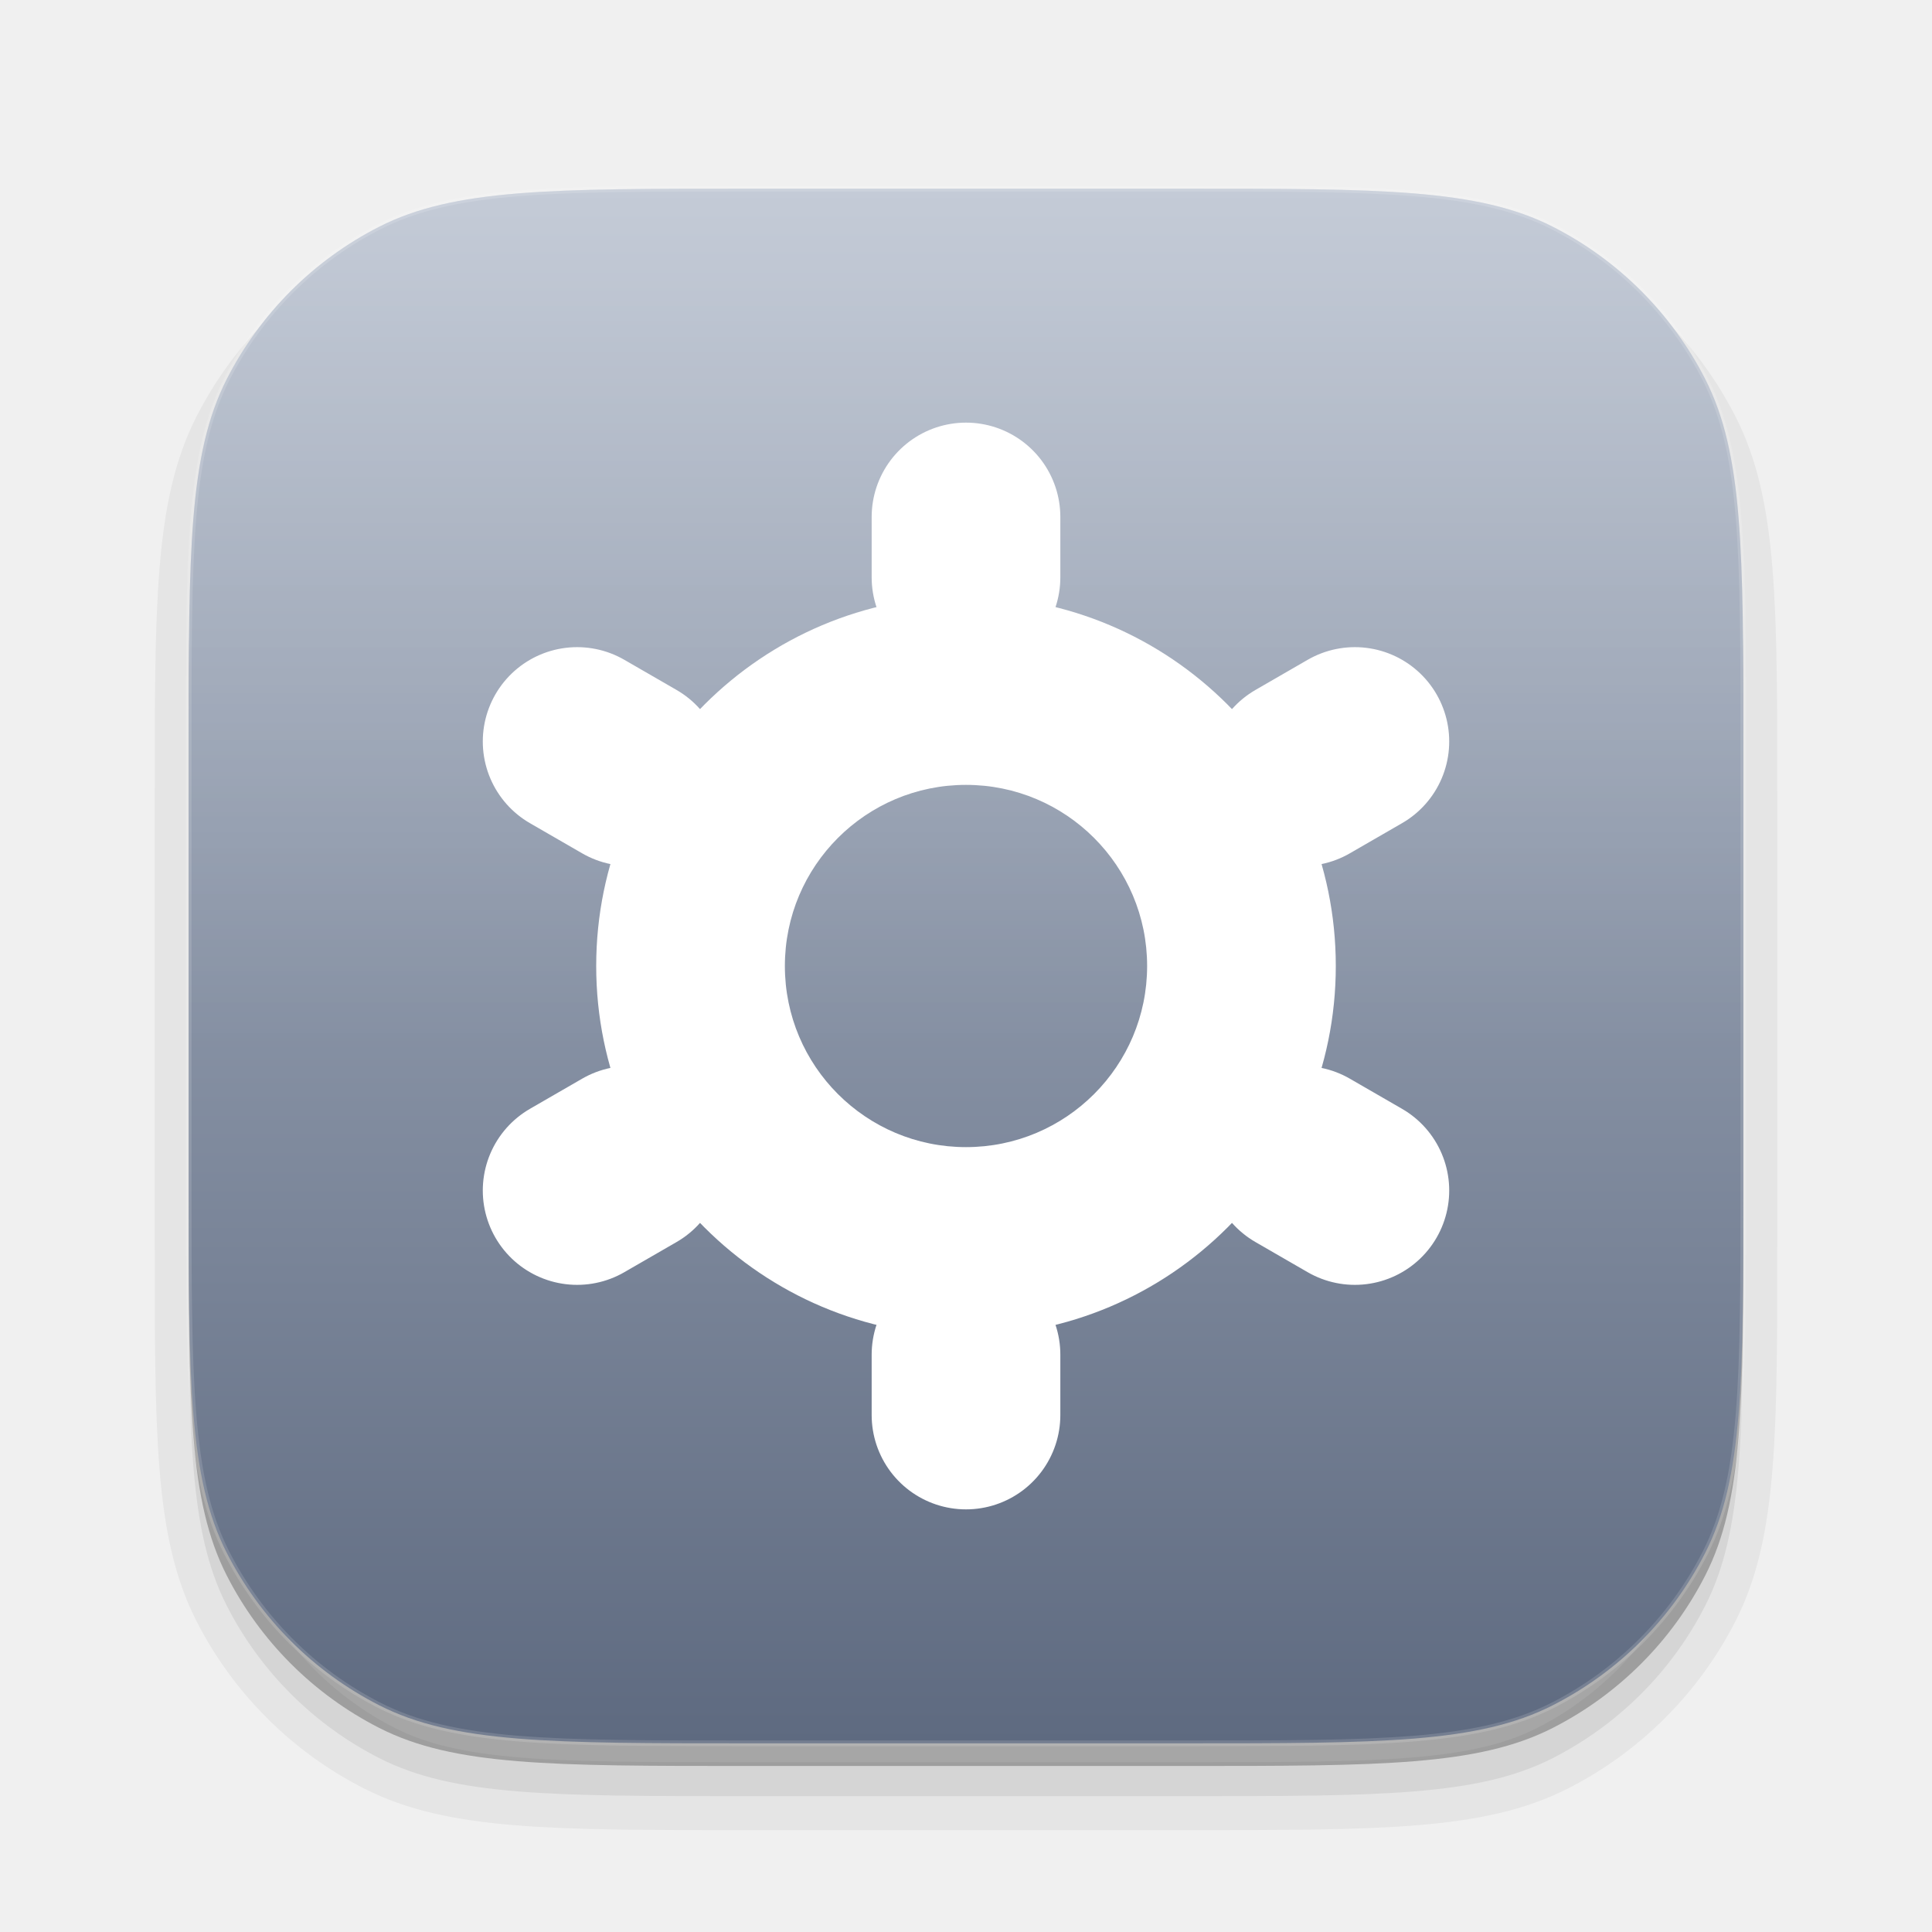
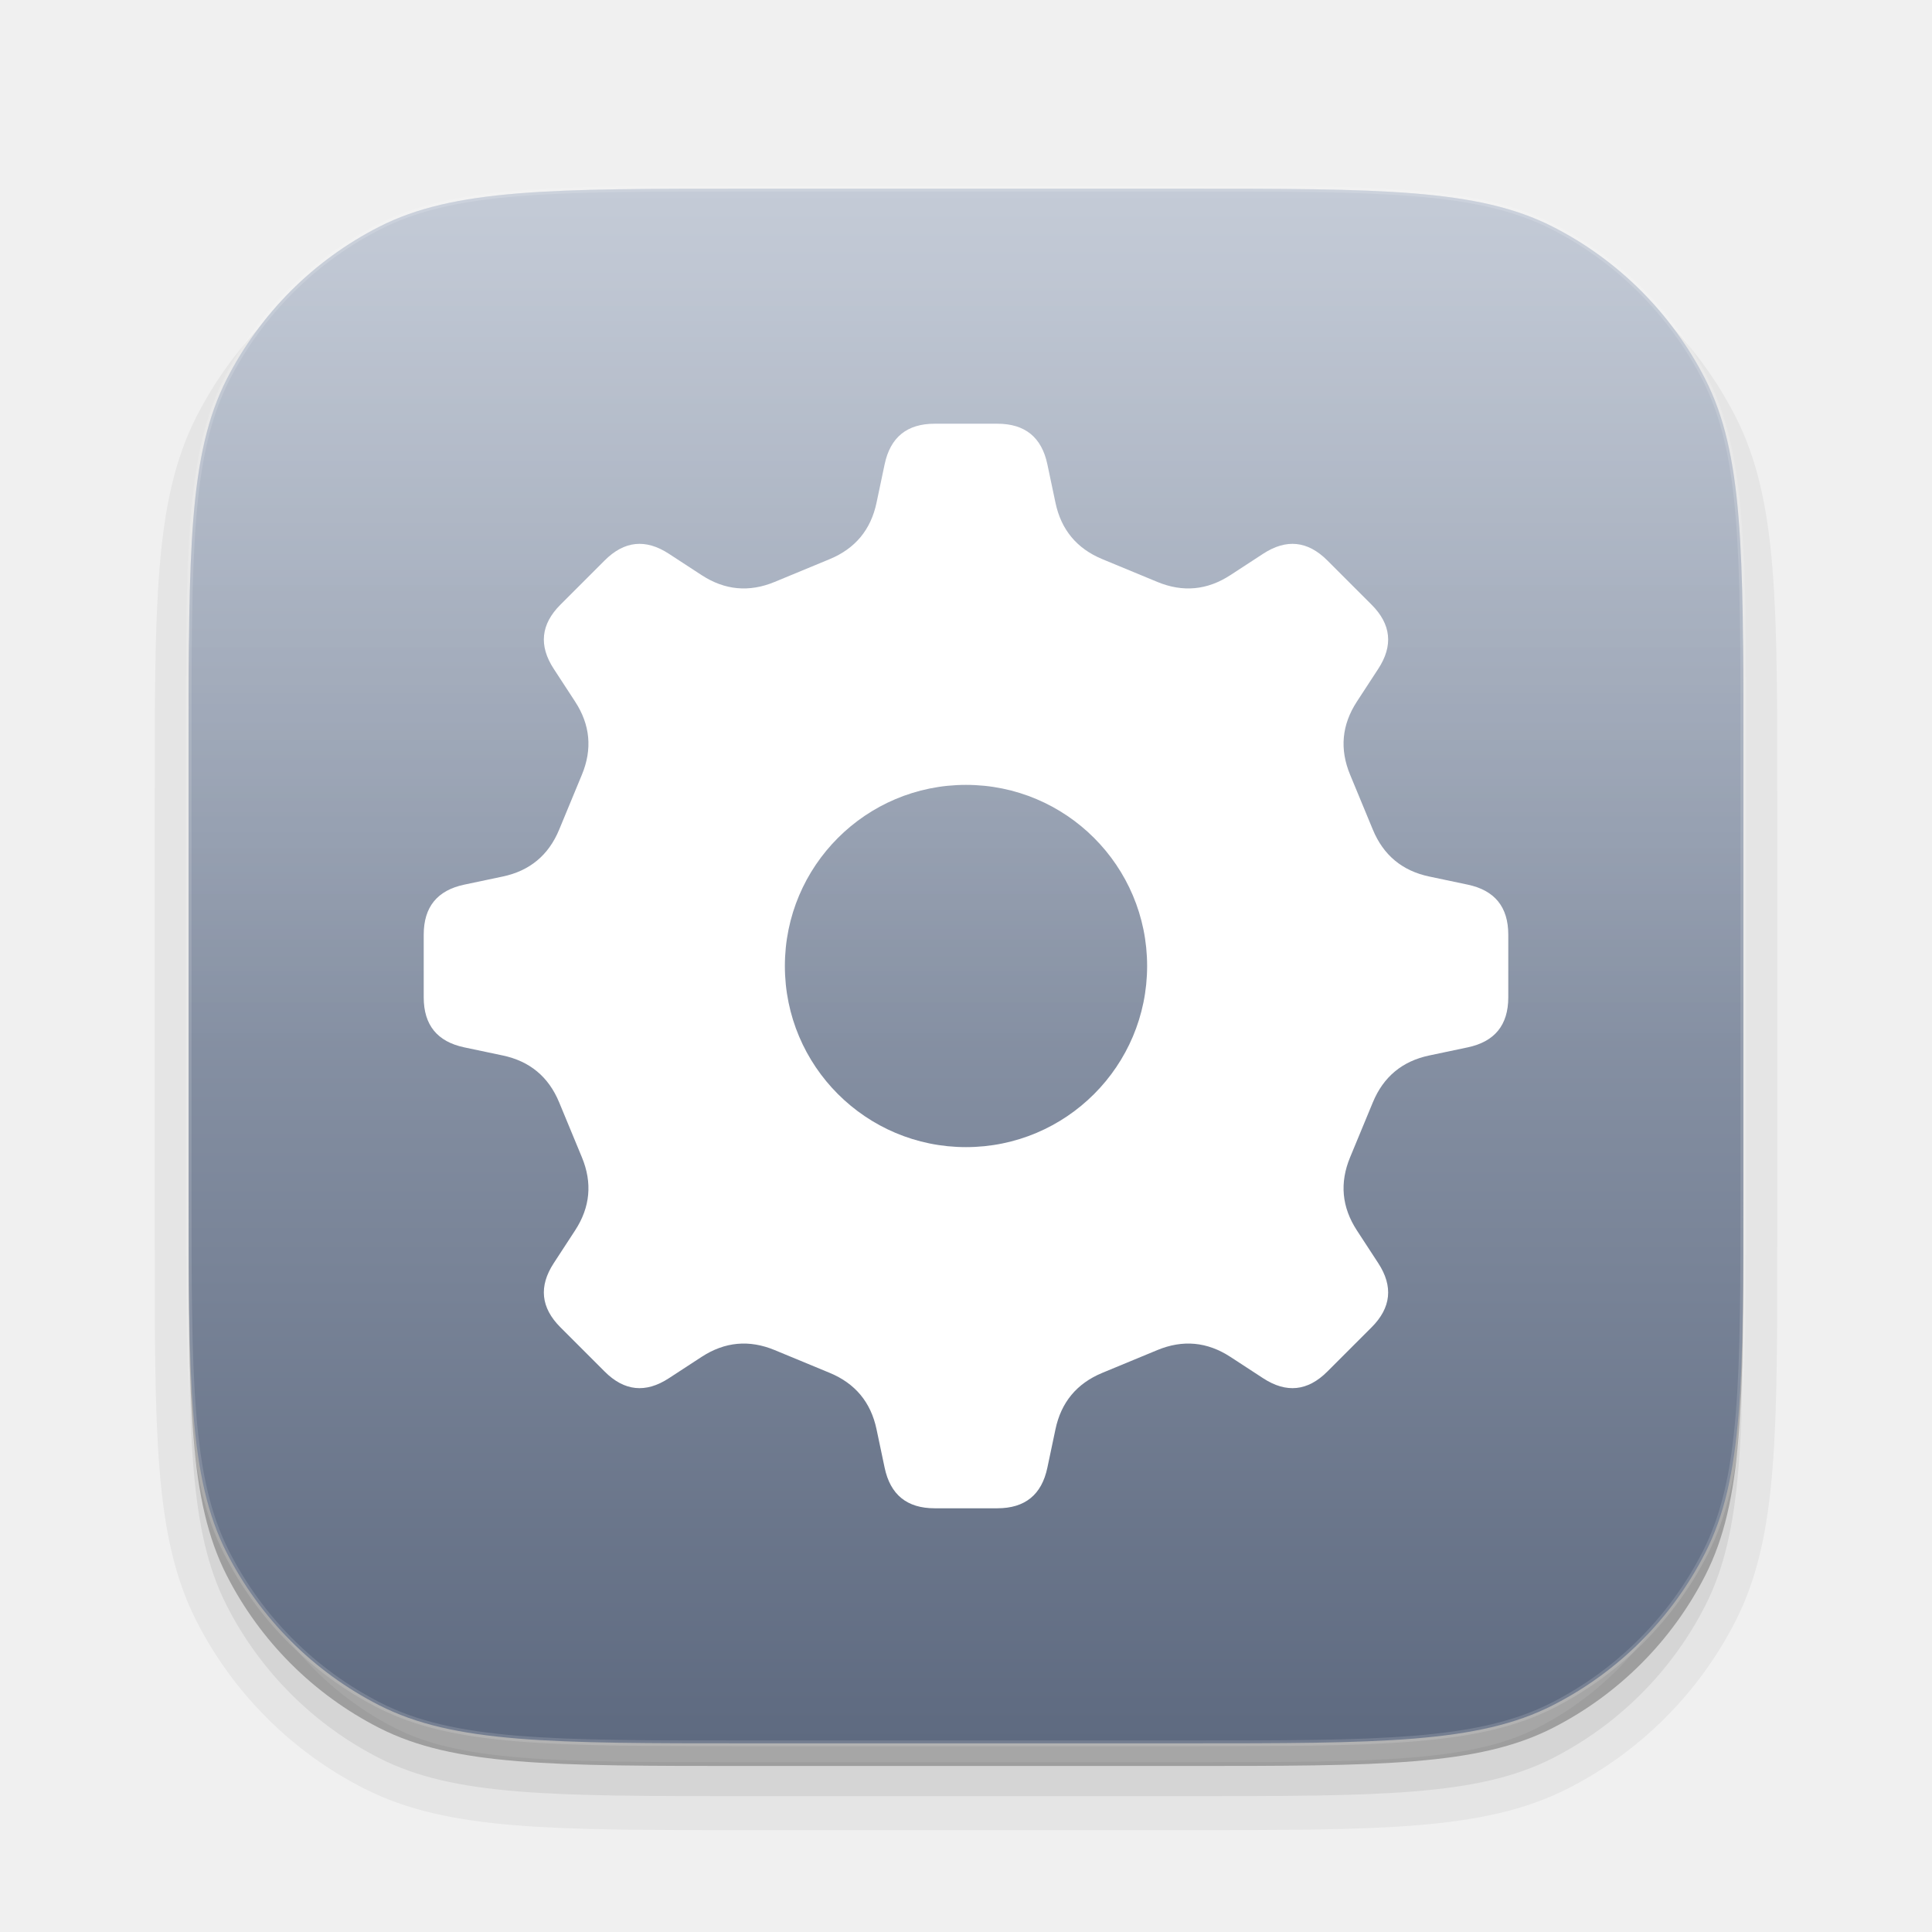
<svg xmlns="http://www.w3.org/2000/svg" viewBox="0 0 1024 1024">
  <defs>
    <linearGradient id="bg" x1="512" y1="100" x2="512" y2="924" gradientUnits="userSpaceOnUse">
      <stop offset="0" stop-color="#B4BDCC" />
      <stop offset="1" stop-color="#5E6A80" />
    </linearGradient>
    <linearGradient id="hl" x1="512" y1="100" x2="512" y2="560" gradientUnits="userSpaceOnUse">
      <stop offset="0" stop-color="#FFFFFF" stop-opacity=".22" />
      <stop offset="1" stop-color="#FFFFFF" stop-opacity="0" />
    </linearGradient>
  </defs>
  <path d="M628 128c103.61 0 155.41 0 194.99 20.16a185 185 0 0 1 80.85 80.85c20.16 39.57 20.16 91.38 20.16 194.99L924 656c0 103.61 0 155.41 -20.16 194.99a185 185 0 0 1 -80.85 80.85c-39.57 20.16 -91.38 20.16 -194.99 20.16L396 952c-103.61 0 -155.41 0 -194.99 -20.16a185 185 0 0 1 -80.85 -80.85c-20.16 -39.57 -20.16 -91.38 -20.16 -194.99L100 424c0 -103.61 0 -155.41 20.16 -194.99a185 185 0 0 1 80.85 -80.85c39.57 -20.16 91.38 -20.16 194.99 -20.16z" fill="#000000" fill-opacity=".07" stroke="#000000" stroke-opacity=".05" stroke-width="36" stroke-linejoin="round" />
  <path d="M628 112c103.61 0 155.41 0 194.99 20.16a185 185 0 0 1 80.85 80.85c20.16 39.57 20.16 91.38 20.16 194.99L924 640c0 103.61 0 155.41 -20.16 194.99a185 185 0 0 1 -80.85 80.85c-39.57 20.16 -91.38 20.16 -194.99 20.16L396 936c-103.61 0 -155.41 0 -194.99 -20.16a185 185 0 0 1 -80.85 -80.85c-20.16 -39.57 -20.16 -91.38 -20.16 -194.99L100 408c0 -103.61 0 -155.41 20.16 -194.99a185 185 0 0 1 80.85 -80.85c39.57 -20.16 91.38 -20.16 194.99 -20.16z" fill="#000000" fill-opacity=".26" />
  <path d="M628 100c103.61 0 155.41 0 194.99 20.16a185 185 0 0 1 80.85 80.85c20.16 39.57 20.16 91.38 20.16 194.99L924 628c0 103.61 0 155.41 -20.16 194.99a185 185 0 0 1 -80.85 80.85c-39.57 20.16 -91.38 20.16 -194.99 20.16L396 924c-103.61 0 -155.41 0 -194.99 -20.16a185 185 0 0 1 -80.85 -80.85c-20.16 -39.57 -20.16 -91.38 -20.16 -194.99L100 396c0 -103.61 0 -155.41 20.16 -194.99a185 185 0 0 1 80.85 -80.85c39.57 -20.16 91.38 -20.16 194.99 -20.16z" fill="url(#bg)" />
  <path d="M628 100c103.61 0 155.41 0 194.99 20.16a185 185 0 0 1 80.85 80.85c20.16 39.57 20.16 91.38 20.16 194.99L924 628c0 103.61 0 155.41 -20.16 194.99a185 185 0 0 1 -80.85 80.85c-39.57 20.16 -91.38 20.16 -194.99 20.16L396 924c-103.61 0 -155.41 0 -194.99 -20.16a185 185 0 0 1 -80.85 -80.85c-20.16 -39.57 -20.16 -91.38 -20.16 -194.99L100 396c0 -103.61 0 -155.41 20.16 -194.99a185 185 0 0 1 80.85 -80.85c39.57 -20.16 91.38 -20.16 194.99 -20.16z" fill="url(#hl)" />
  <path d="M628 100c103.61 0 155.41 0 194.99 20.16a185 185 0 0 1 80.85 80.85c20.16 39.57 20.16 91.38 20.16 194.99L924 628c0 103.61 0 155.41 -20.16 194.99a185 185 0 0 1 -80.85 80.85c-39.57 20.16 -91.38 20.16 -194.99 20.16L396 924c-103.61 0 -155.41 0 -194.99 -20.16a185 185 0 0 1 -80.85 -80.85c-20.16 -39.57 -20.16 -91.38 -20.16 -194.99L100 396c0 -103.61 0 -155.41 20.16 -194.99a185 185 0 0 1 80.85 -80.85c39.57 -20.16 91.38 -20.16 194.99 -20.16z" fill="none" stroke="#FFFFFF" stroke-opacity=".14" stroke-width="3" />
-   <path d="M316 512a196 196 0 1 0 392 0a196 196 0 1 0 -392 0zM416 512a96 96 0 1 0 192 0a96 96 0 1 0 -192 0z" fill="#FFFFFF" fill-rule="evenodd" />
-   <path d="M512 306L512 274M690.4 409L718.11 393M690.4 615L718.11 631M512 718L512 750M333.6 615L305.89 631M333.6 409L305.89 393" fill="none" stroke="#FFFFFF" stroke-width="100" stroke-linecap="round" stroke-linejoin="round" />
+   <path d="M439.74 296.36Q460.07 287.94 464.59 266.41L468.87 246.11Q473.39 224.58 495.39 224.58L528.61 224.58Q550.61 224.58 555.13 246.11L559.41 266.41Q563.93 287.94 584.26 296.36L613.39 308.42Q633.71 316.84 652.14 304.82L669.51 293.49Q687.94 281.47 703.49 297.02L726.98 320.51Q742.53 336.06 730.51 354.49L719.18 371.86Q707.16 390.29 715.58 410.61L727.64 439.74Q736.06 460.07 757.59 464.59L777.89 468.87Q799.42 473.39 799.42 495.39L799.42 528.61Q799.42 550.61 777.89 555.13L757.59 559.41Q736.06 563.93 727.64 584.26L715.58 613.39Q707.16 633.71 719.18 652.14L730.51 669.51Q742.53 687.94 726.98 703.49L703.49 726.98Q687.94 742.53 669.51 730.51L652.14 719.18Q633.71 707.16 613.39 715.58L584.26 727.64Q563.93 736.06 559.41 757.59L555.13 777.89Q550.61 799.42 528.61 799.42L495.39 799.42Q473.39 799.42 468.87 777.89L464.59 757.59Q460.07 736.06 439.74 727.64L410.61 715.58Q390.29 707.16 371.86 719.18L354.49 730.51Q336.06 742.53 320.51 726.98L297.02 703.49Q281.47 687.94 293.49 669.51L304.82 652.14Q316.84 633.71 308.42 613.39L296.36 584.26Q287.94 563.93 266.41 559.41L246.11 555.13Q224.58 550.61 224.58 528.61L224.58 495.39Q224.58 473.39 246.11 468.87L266.41 464.59Q287.94 460.07 296.36 439.74L308.42 410.61Q316.84 390.29 304.82 371.86L293.49 354.49Q281.47 336.06 297.02 320.51L320.51 297.02Q336.06 281.47 354.49 293.49L371.86 304.82Q390.29 316.84 410.61 308.42ZM416 512A96 96 0 1 0 608 512A96 96 0 1 0 416 512Z" fill="#FFFFFF" fill-rule="evenodd" />
</svg>
